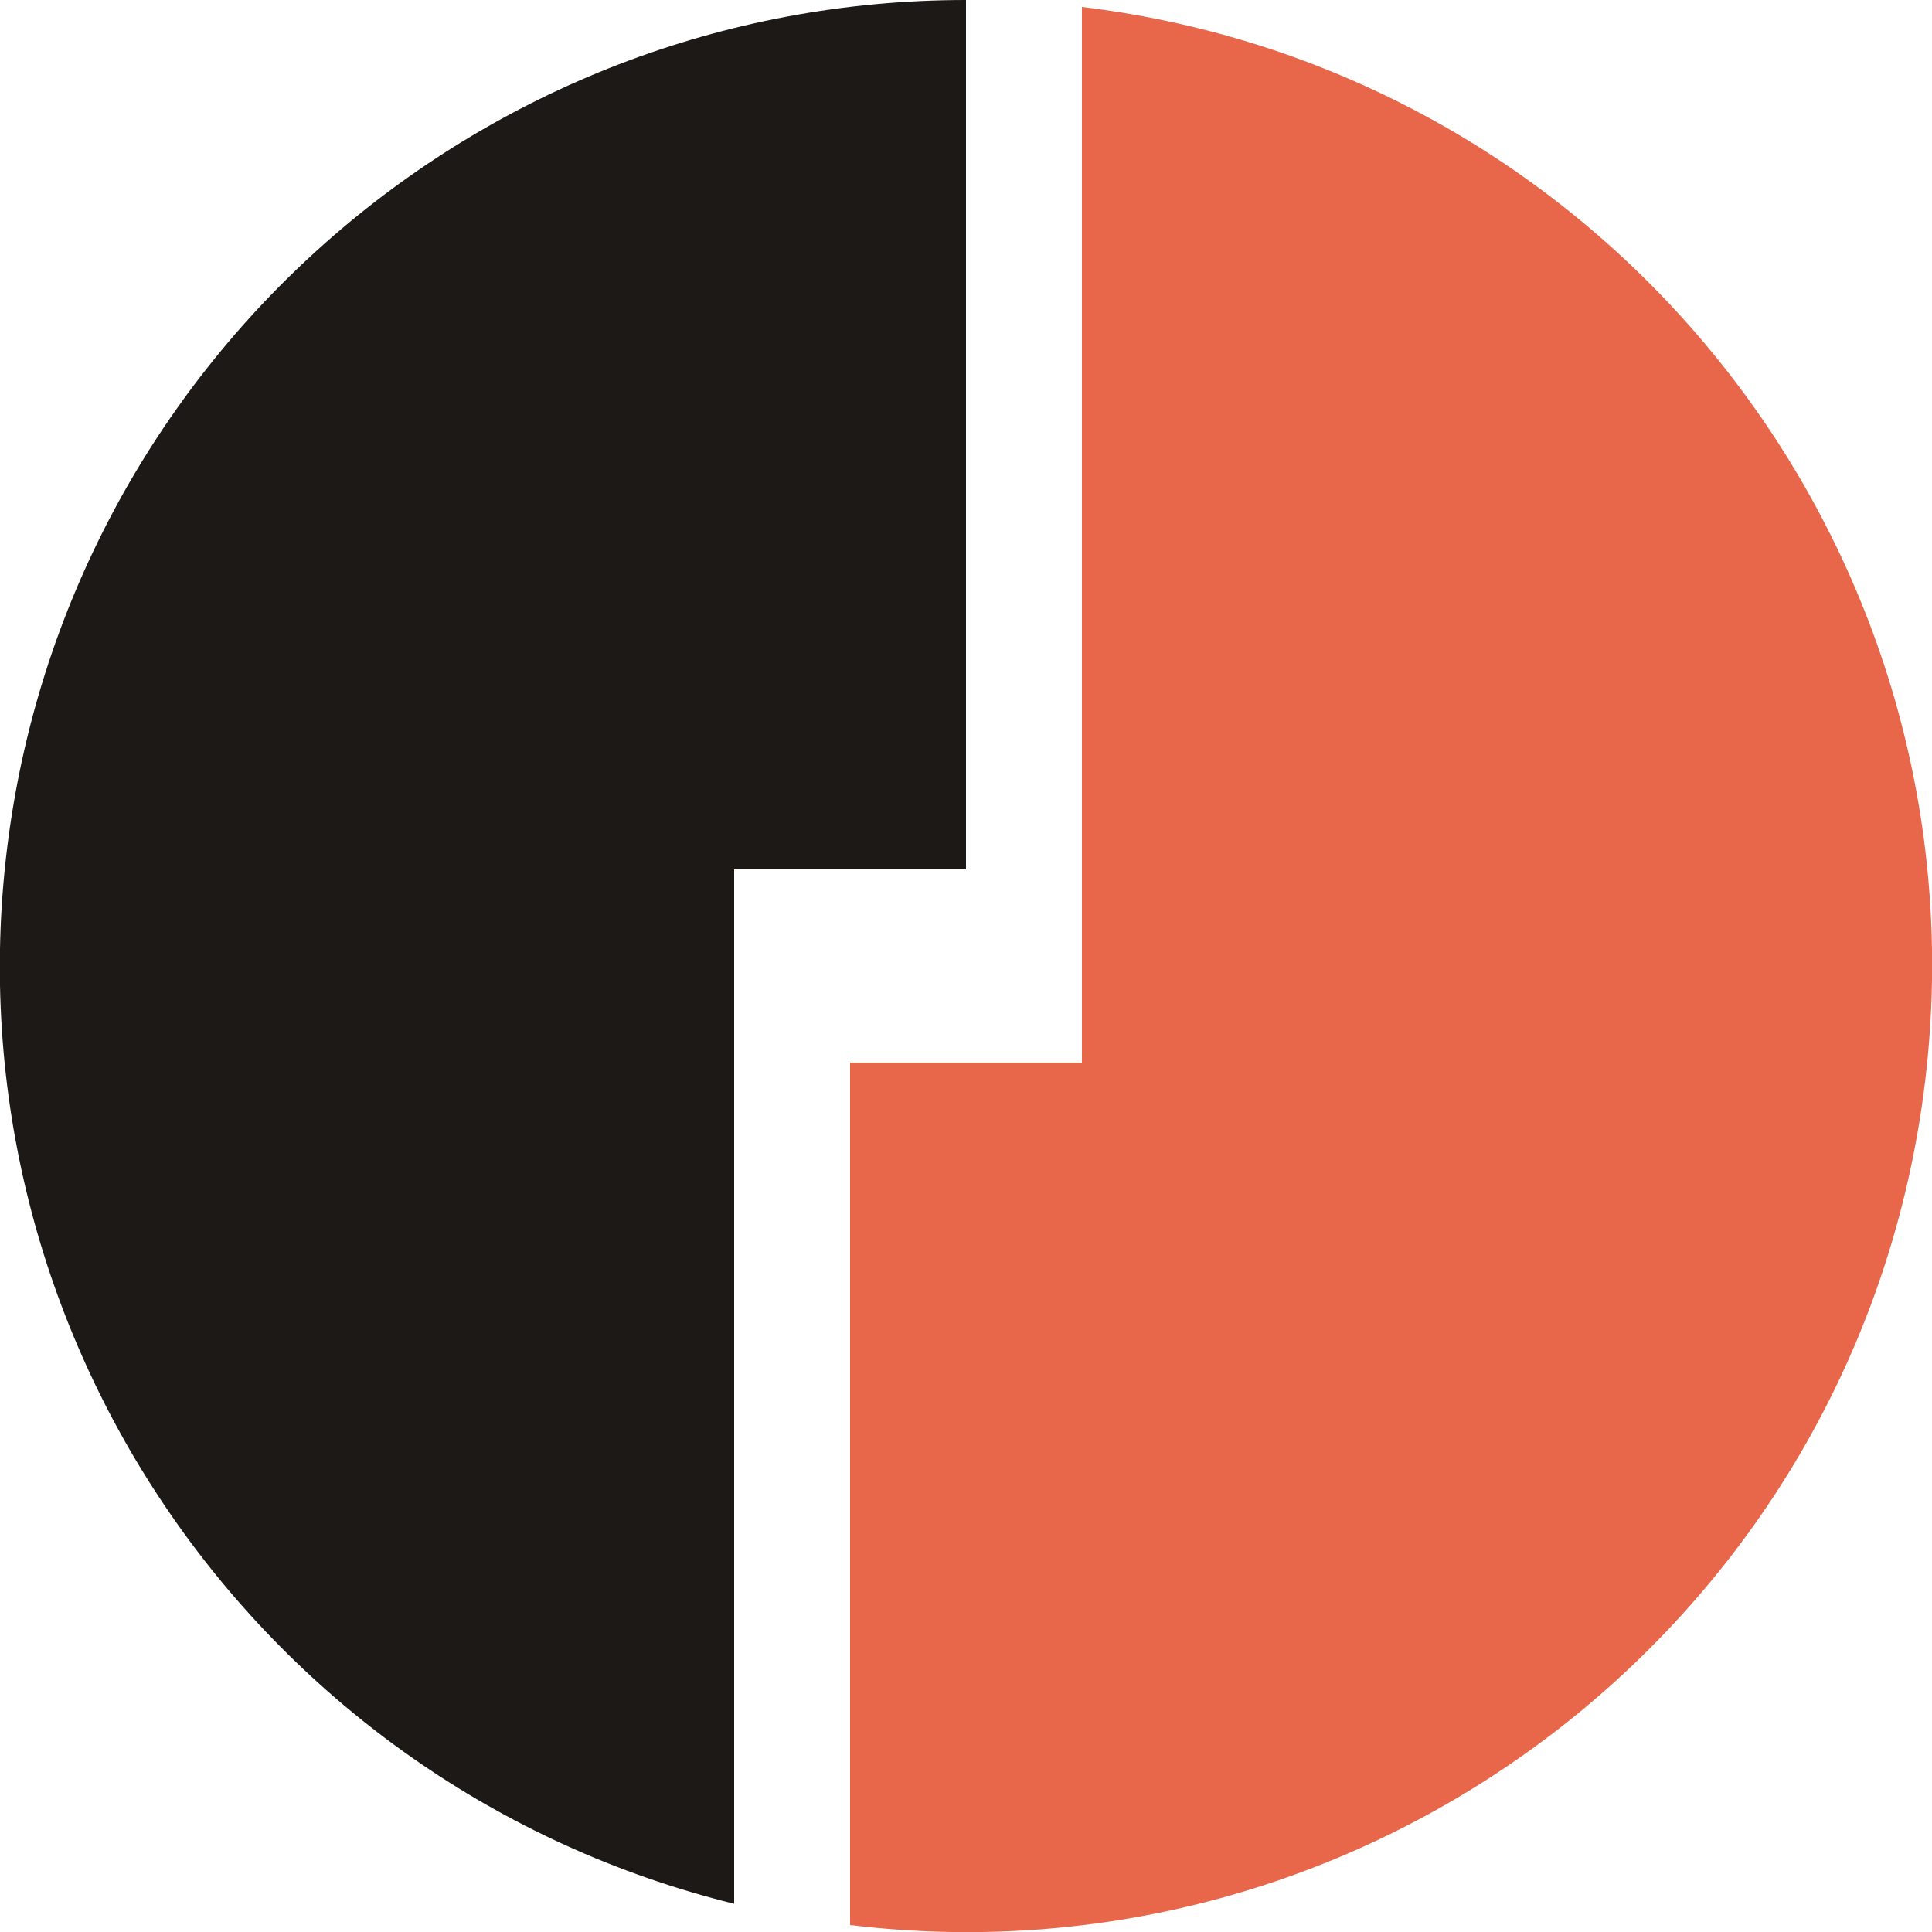
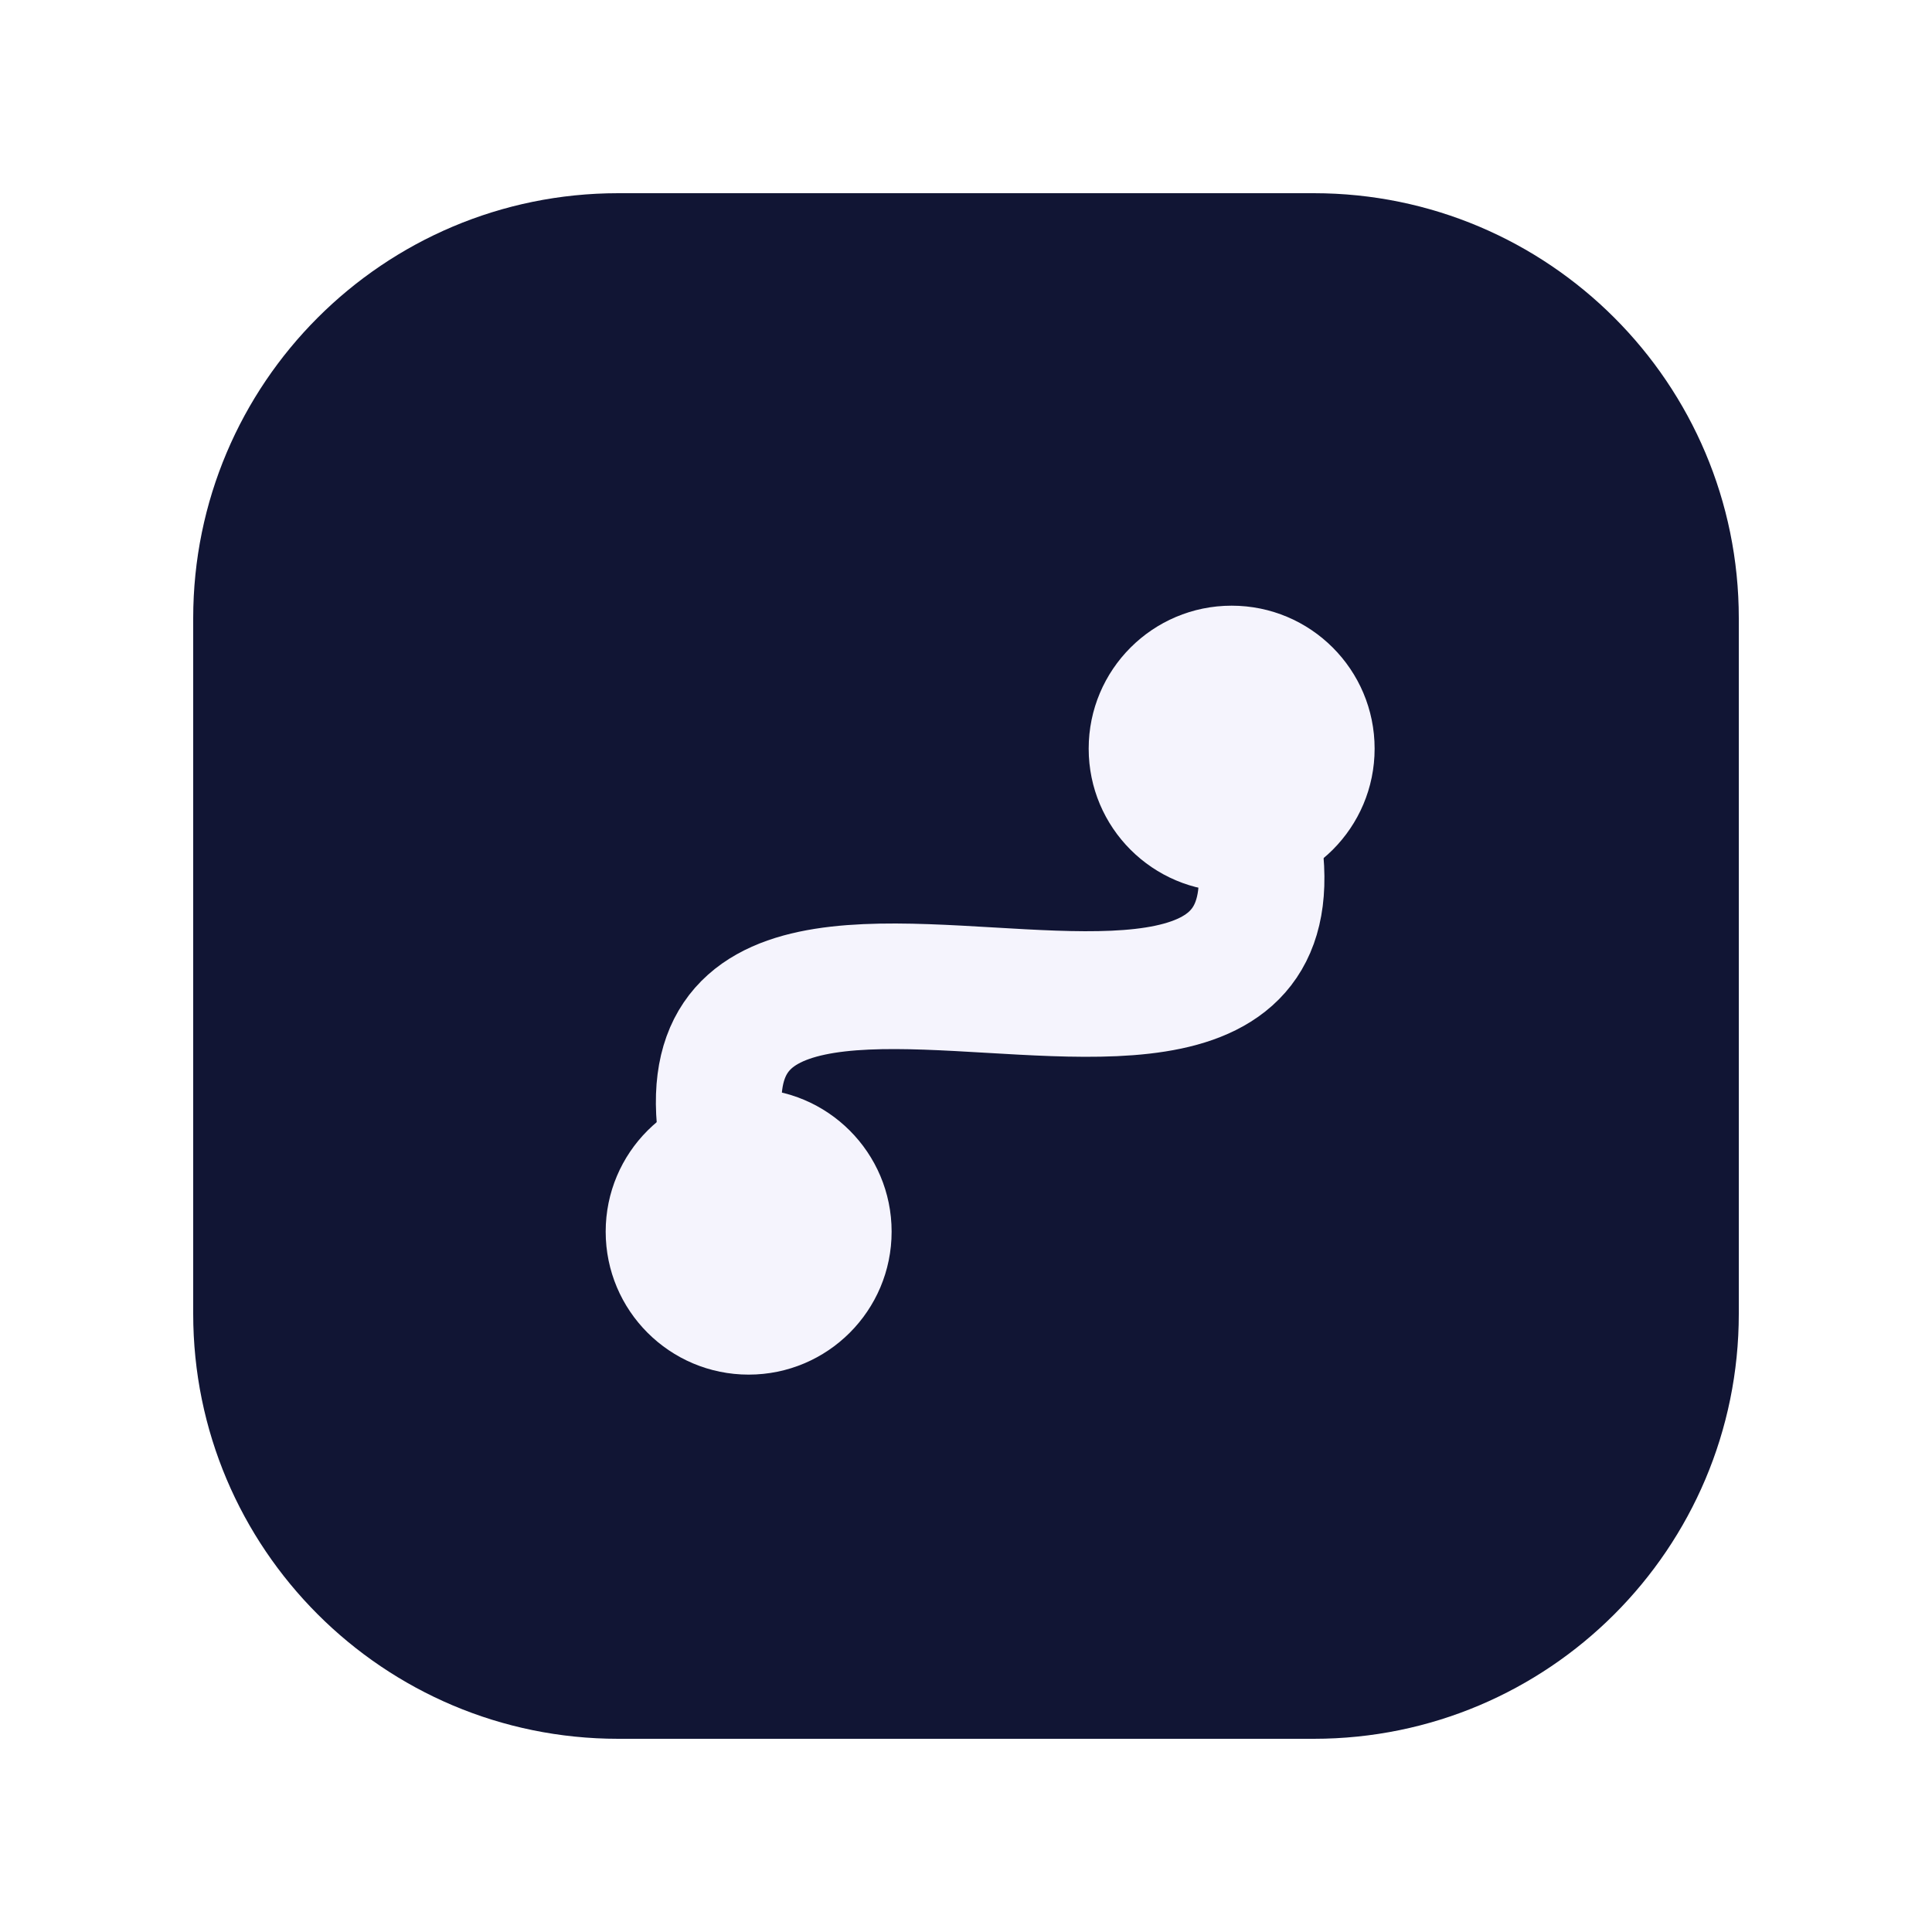
- <svg xmlns="http://www.w3.org/2000/svg" width="100" height="100" viewBox="0 0 100 100">
-   <path d="M50 0 V45 H38 V98.54 A50 50 0 0 1 50 0 Z" fill="#1C1917" />
-   <path d="M56 0.36 V55 H44 V99.64 A50 50 0 1 0 56 0.36 Z" fill="#E8664A" />
+ <svg xmlns="http://www.w3.org/2000/svg" viewBox="0 0 100 100" width="100" height="100">
+   <rect x="10" y="10" width="80" height="80" rx="22" fill="#111534" />
+   <path d="M38.75 63.75 C28.33 36.67 74.17 65.83 63.75 38.75" stroke="#F5F4FD" stroke-width="6.5" fill="none" stroke-linecap="round" />
+   <circle cx="38.75" cy="63.75" r="7.4" fill="#F5F4FD" />
+   <circle cx="63.75" cy="38.75" r="7.4" fill="#F5F4FD" />
</svg>
